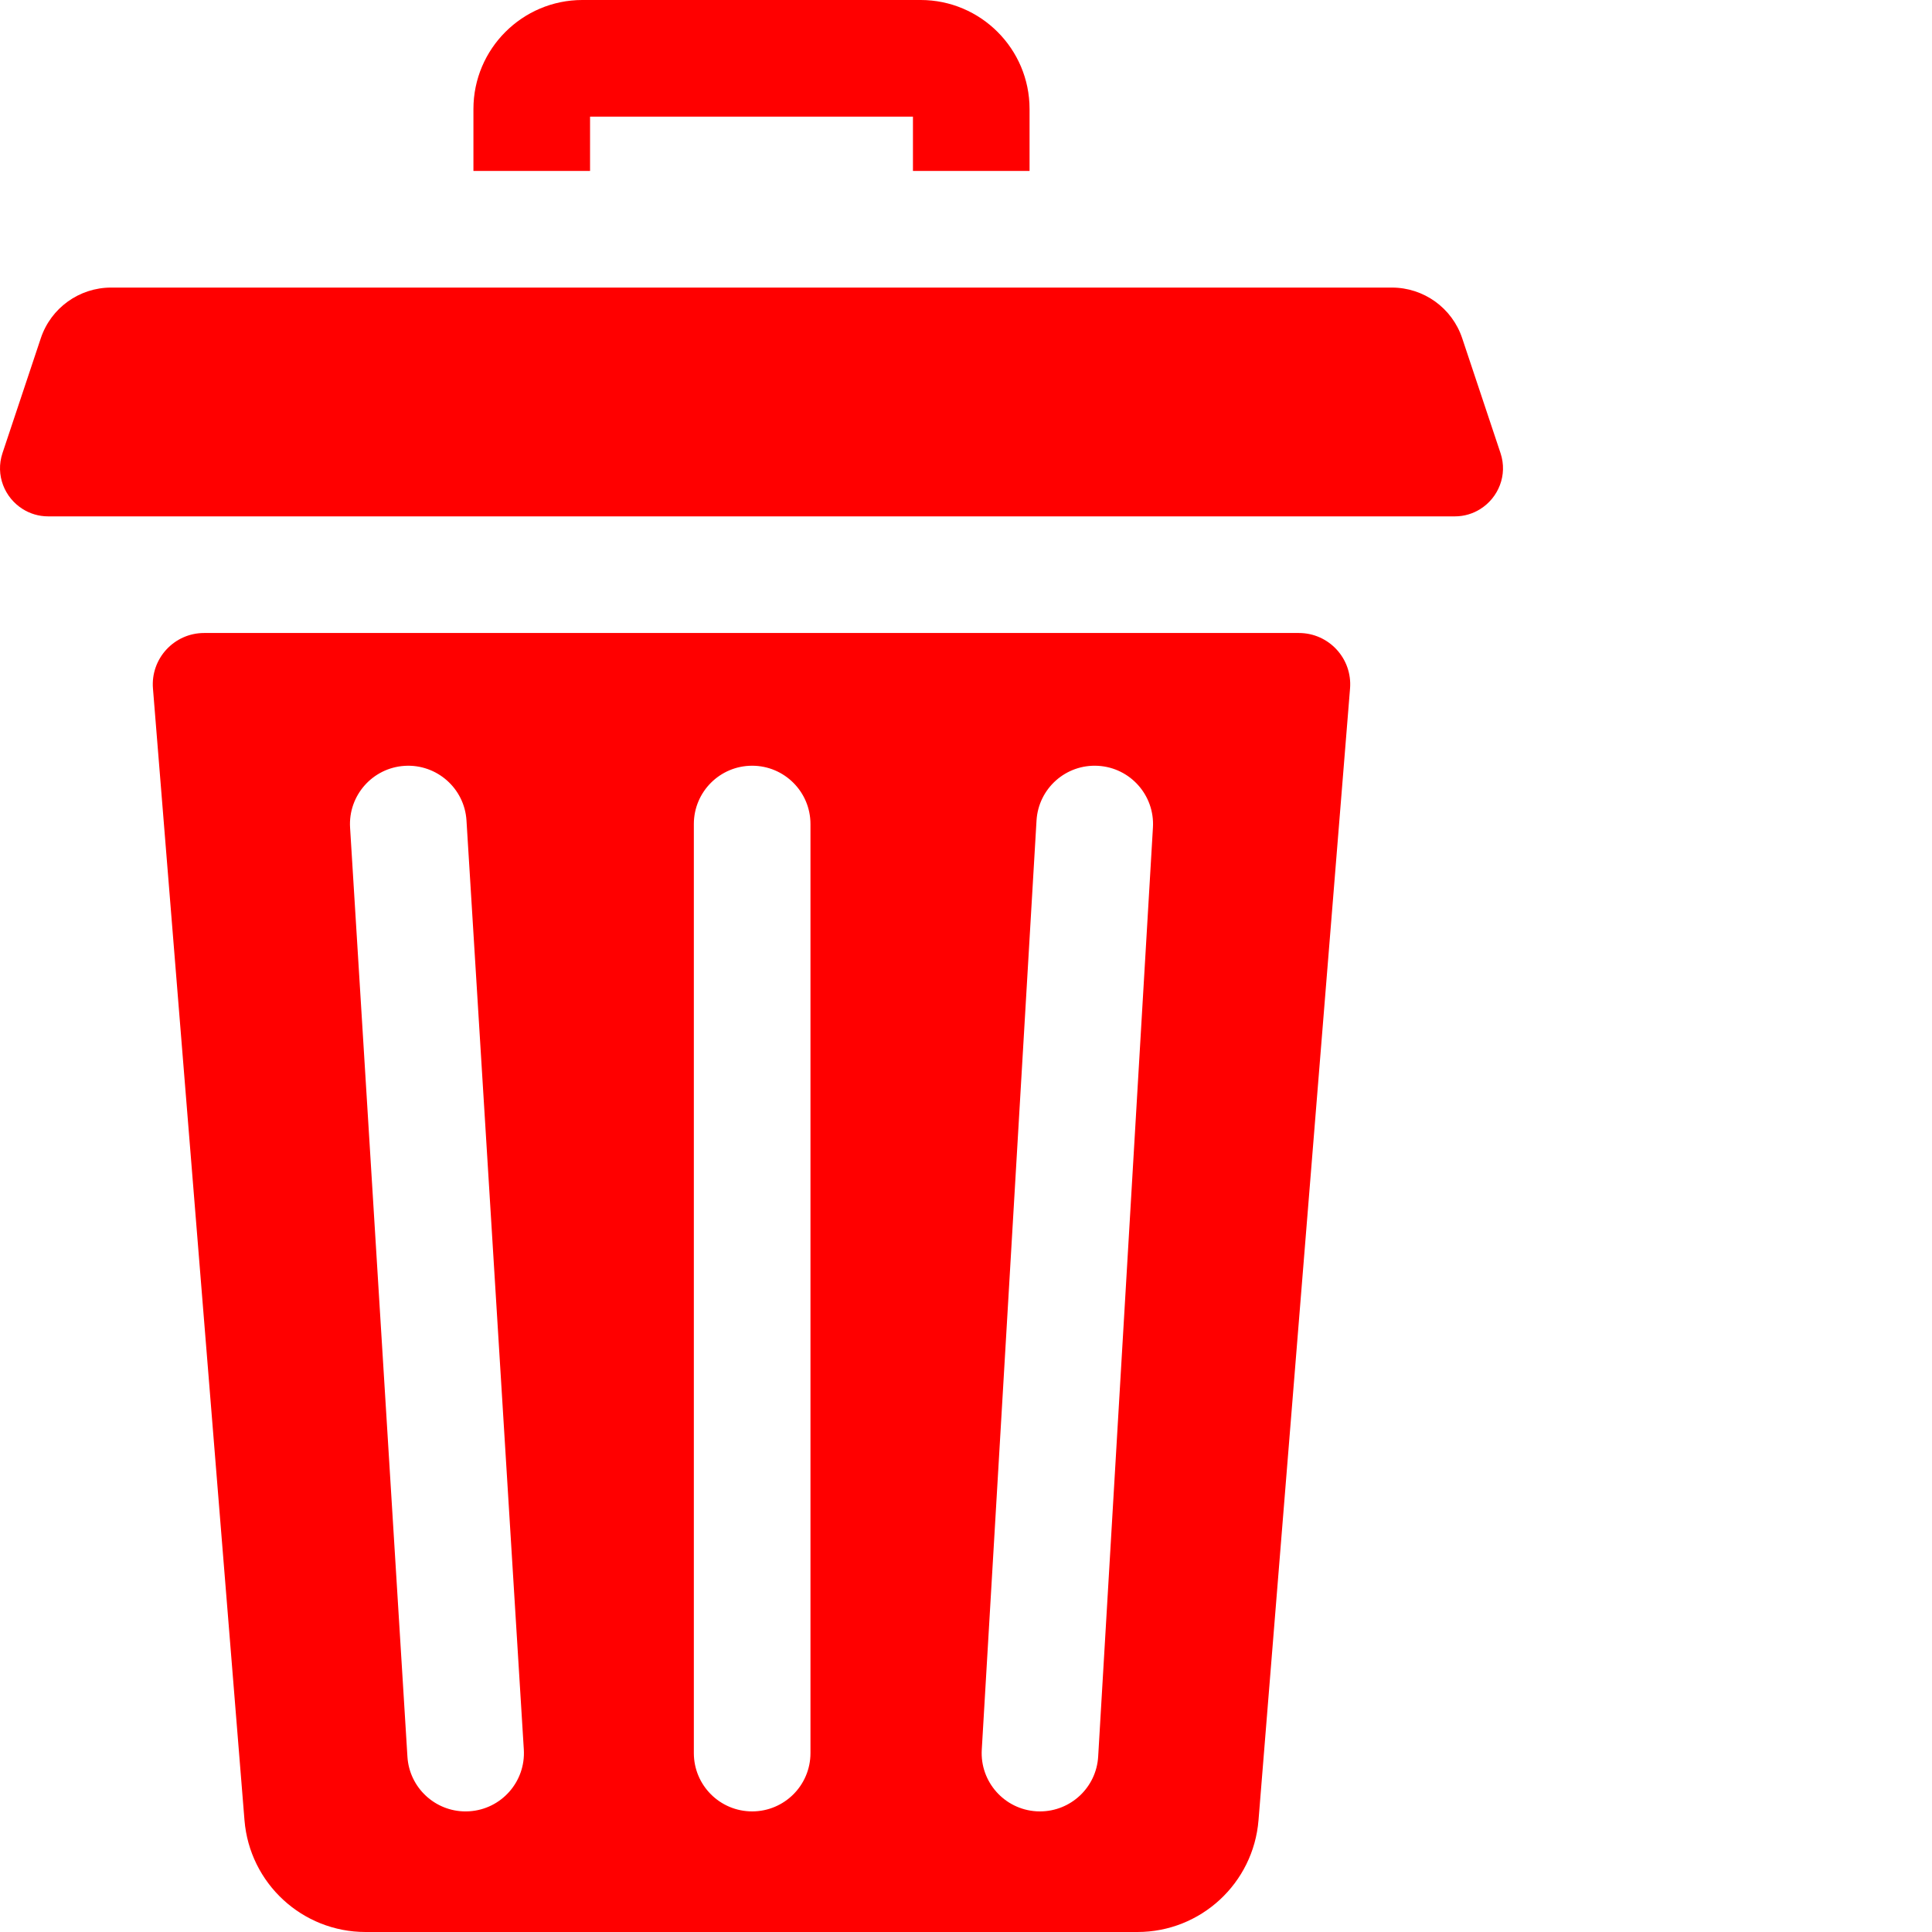
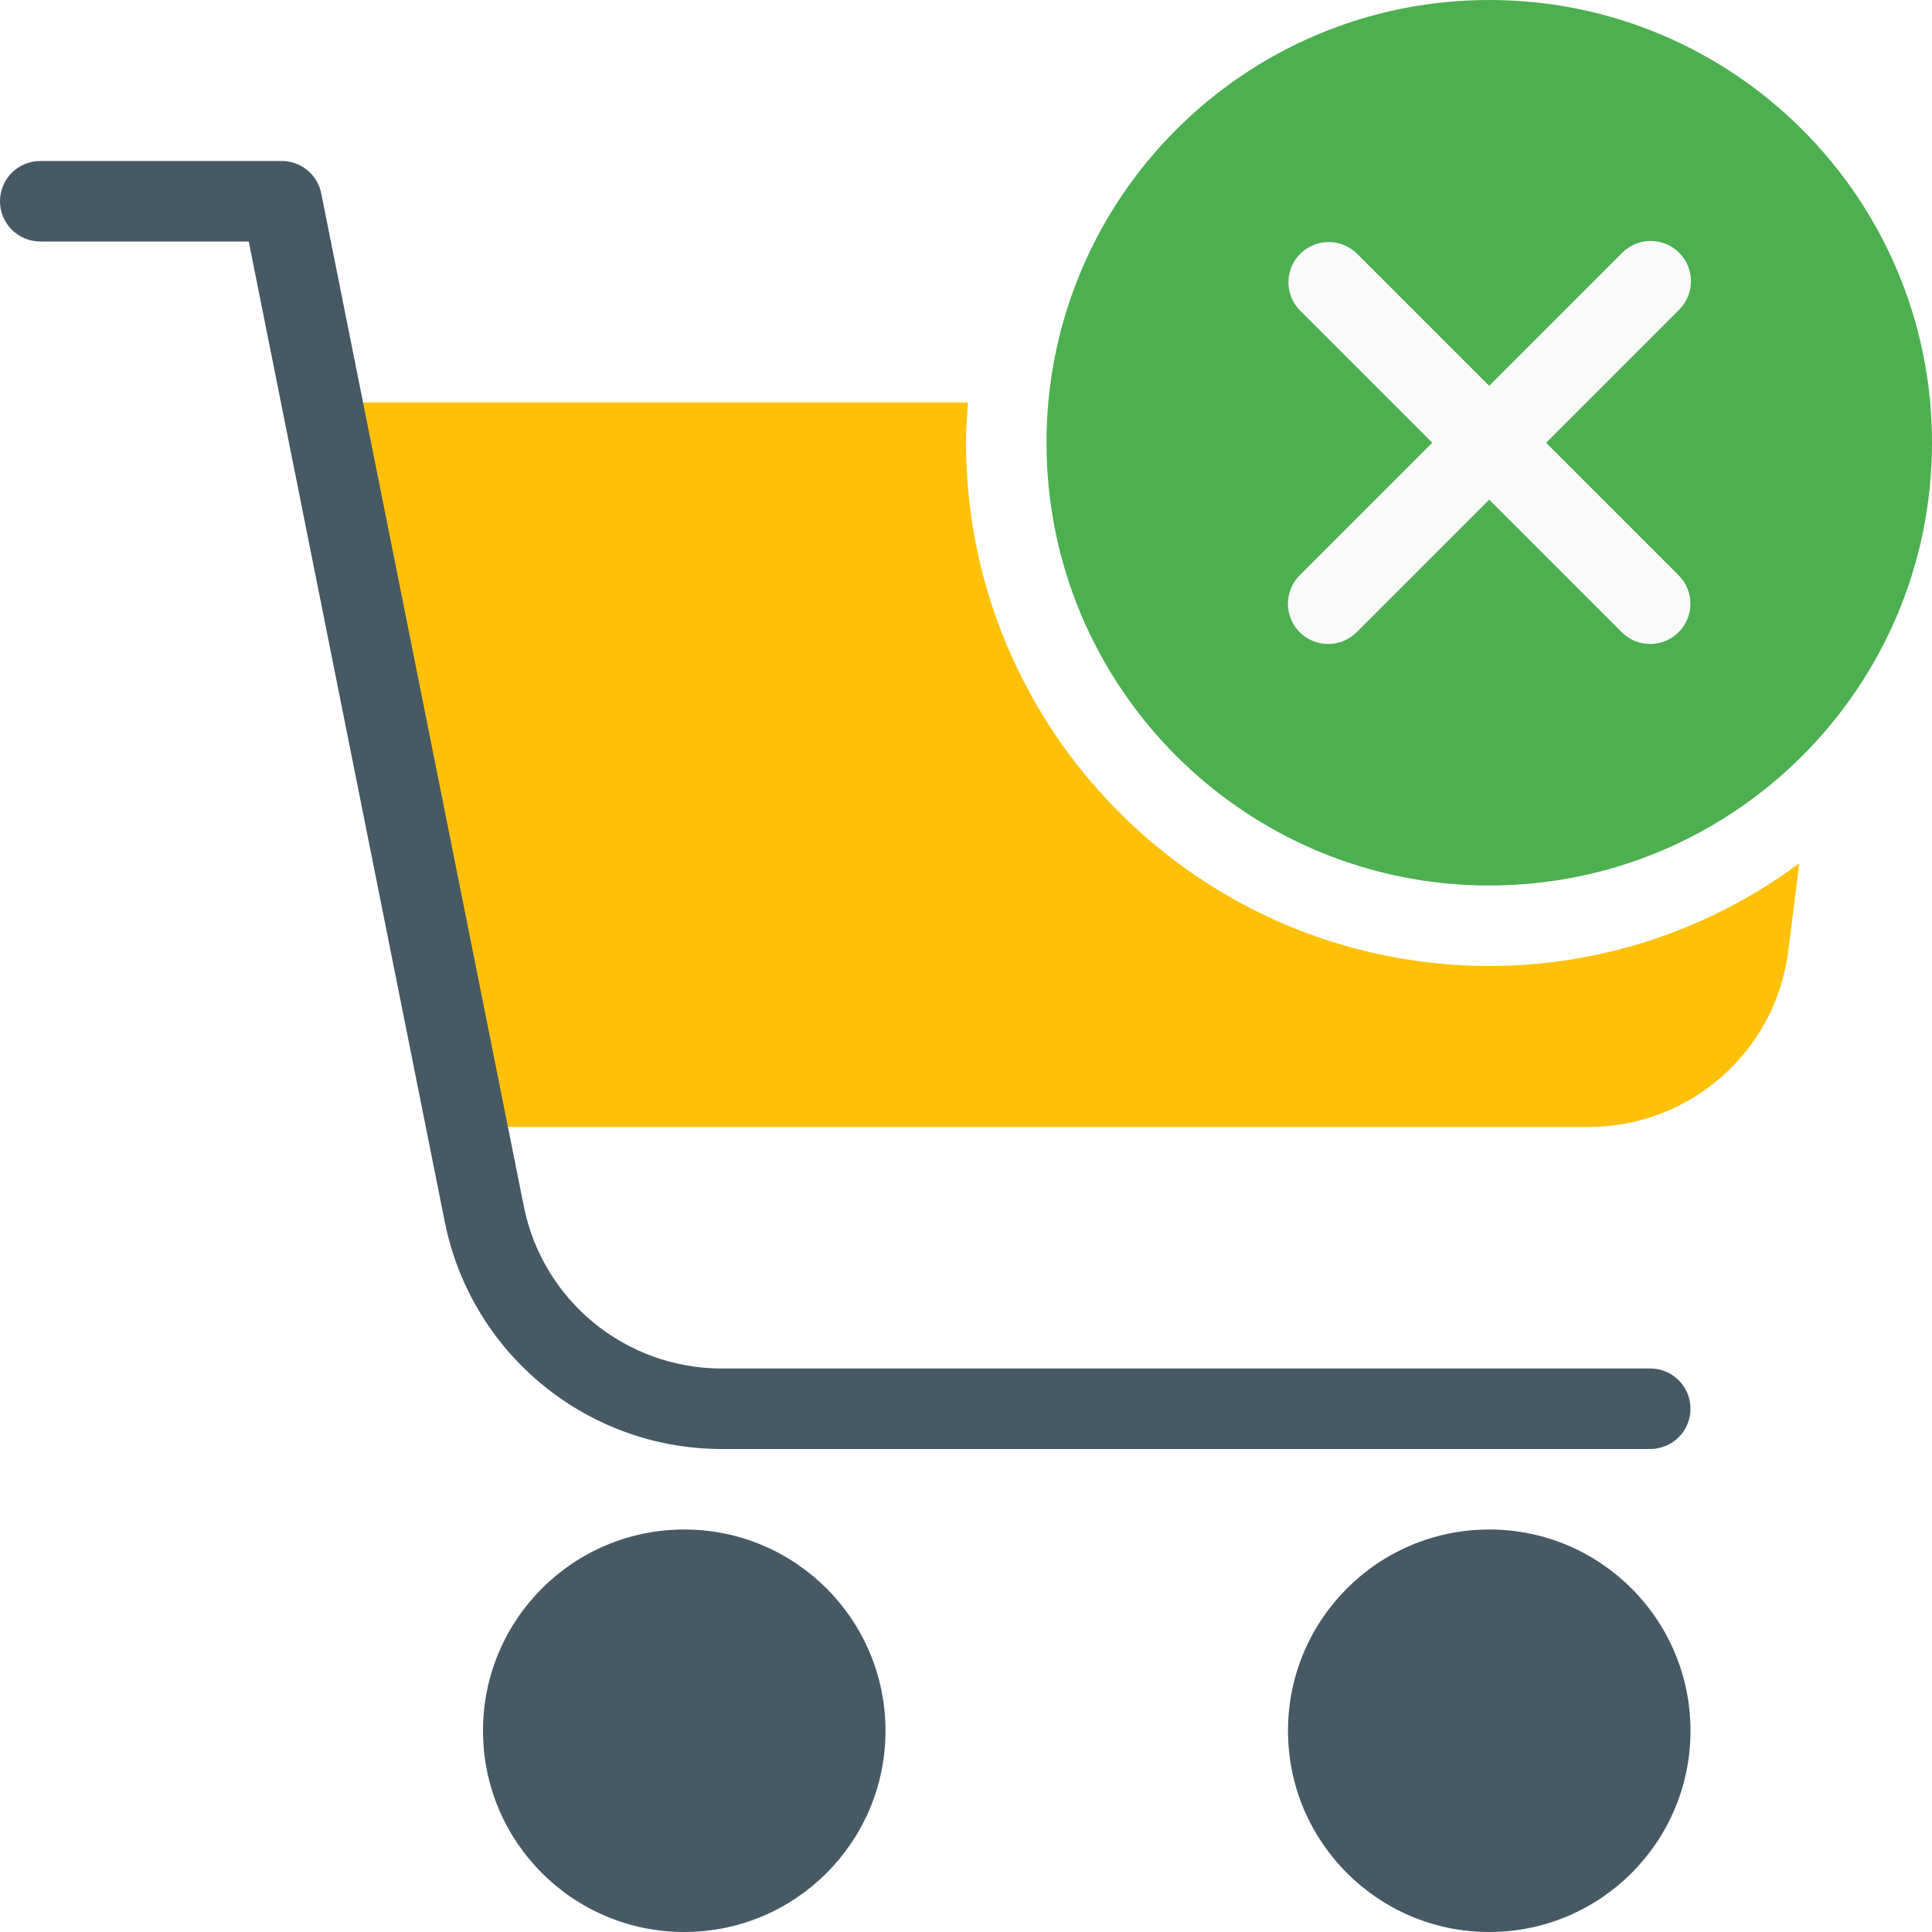
- <svg xmlns="http://www.w3.org/2000/svg" version="1.1" width="512" height="512" x="0" y="0" viewBox="0 0 512 512" style="enable-background:new 0 0 512 512" xml:space="preserve" class="">
+ <svg xmlns="http://www.w3.org/2000/svg" version="1.1" id="Capa_1" x="0px" y="0px" viewBox="0 0 512 512" style="enable-background:new 0 0 512 512;" xml:space="preserve">
+   <path style="fill:#FFC107;" d="M394.667,256C318.122,255.906,256.094,193.878,256,117.333c0-3.605,0.277-7.125,0.533-10.667H96  c-5.891,0.005-10.662,4.785-10.657,10.677c0.001,0.655,0.062,1.309,0.182,1.953l32,170.667c0.944,5.043,5.344,8.699,10.475,8.704  h292.992c26.9,0.003,49.592-20.027,52.928-46.72l2.901-23.168C453.072,246.443,424.265,255.988,394.667,256z" />
  <g>
-     <path d="m156.371 30.906h85.57v14.398h30.902v-16.414c.004-15.93-12.949-28.891-28.871-28.891h-89.633c-15.922 0-28.875 12.961-28.875 28.891v16.414h30.906zm0 0" fill="#ff0000" data-original="#000000" style="" />
-     <path d="m344.211 167.75h-290.109c-7.949 0-14.207 6.781-13.566 14.707l24.254 299.906c1.352 16.742 15.316 29.637 32.094 29.637h204.543c16.777 0 30.742-12.895 32.094-29.641l24.254-299.902c.645-7.926-5.613-14.707-13.562-14.707zm-219.863 312.262c-.324.02-.648.031-.969.031-8.102 0-14.902-6.309-15.406-14.504l-15.199-246.207c-.523-8.52 5.957-15.852 14.473-16.375 8.488-.516 15.852 5.949 16.375 14.473l15.195 246.207c.527 8.52-5.953 15.848-14.469 16.375zm90.434-15.422c0 8.531-6.918 15.449-15.453 15.449s-15.453-6.918-15.453-15.449v-246.211c0-8.535 6.918-15.453 15.453-15.453 8.531 0 15.453 6.918 15.453 15.453zm90.758-245.301-14.512 246.207c-.48 8.211-7.293 14.543-15.41 14.543-.305 0-.613-.008-.922-.023-8.52-.504-15.02-7.816-14.516-16.336l14.508-246.211c.5-8.52 7.789-15.02 16.332-14.516 8.52.5 15.02 7.816 14.52 16.336zm0 0" fill="#ff0000" data-original="#000000" style="" />
-     <path d="m397.648 120.062-10.148-30.422c-2.676-8.02-10.184-13.43-18.641-13.43h-339.41c-8.453 0-15.965 5.41-18.637 13.43l-10.148 30.422c-1.957 5.867.59 11.852 5.344 14.836 1.938 1.215 4.23 1.945 6.75 1.945h372.797c2.52 0 4.816-.73 6.75-1.949 4.754-2.984 7.301-8.969 5.344-14.832zm0 0" fill="#ff0000" data-original="#000000" style="" />
+     <circle style="fill:#455A64;" cx="394.667" cy="458.667" r="53.333" />
+     <circle style="fill:#455A64;" cx="181.333" cy="458.667" r="53.333" />
+     <path style="fill:#455A64;" d="M437.333,384H191.125c-35.561-0.074-66.163-25.156-73.216-60.011L65.92,64H10.667   C4.776,64,0,59.224,0,53.333s4.776-10.667,10.667-10.667h64c5.07-0.001,9.439,3.566,10.453,8.533l53.717,268.587   c5.035,24.896,26.888,42.817,52.288,42.88h246.208c5.891,0,10.667,4.776,10.667,10.667S443.224,384,437.333,384z" />
  </g>
+   <circle style="fill:#4CAF50;" cx="394.667" cy="117.333" r="117.333" />
+   <g>
+     <path style="fill:#FAFAFA;" d="M437.333,170.667c-2.831,0.005-5.548-1.115-7.552-3.115l-85.333-85.333   c-4.093-4.237-3.976-10.99,0.262-15.083c4.134-3.993,10.687-3.993,14.821,0l85.333,85.333c4.159,4.172,4.149,10.926-0.024,15.085   C442.847,169.542,440.148,170.66,437.333,170.667z" />
+     <path style="fill:#FAFAFA;" d="M352,170.667c-5.891,0.011-10.675-4.757-10.686-10.648c-0.005-2.84,1.123-5.565,3.134-7.571   l85.333-85.333c4.093-4.237,10.845-4.354,15.083-0.262c4.237,4.093,4.354,10.845,0.262,15.083   c-0.086,0.089-0.173,0.176-0.262,0.262l-85.333,85.333C357.535,169.533,354.827,170.66,352,170.667z" />
+   </g>
+   <g>
+ </g>
+   <g>
+ </g>
+   <g>
+ </g>
+   <g>
+ </g>
+   <g>
+ </g>
+   <g>
+ </g>
+   <g>
+ </g>
+   <g>
+ </g>
+   <g>
+ </g>
+   <g>
+ </g>
+   <g>
+ </g>
+   <g>
+ </g>
+   <g>
+ </g>
+   <g>
+ </g>
+   <g>
+ </g>
</svg>
